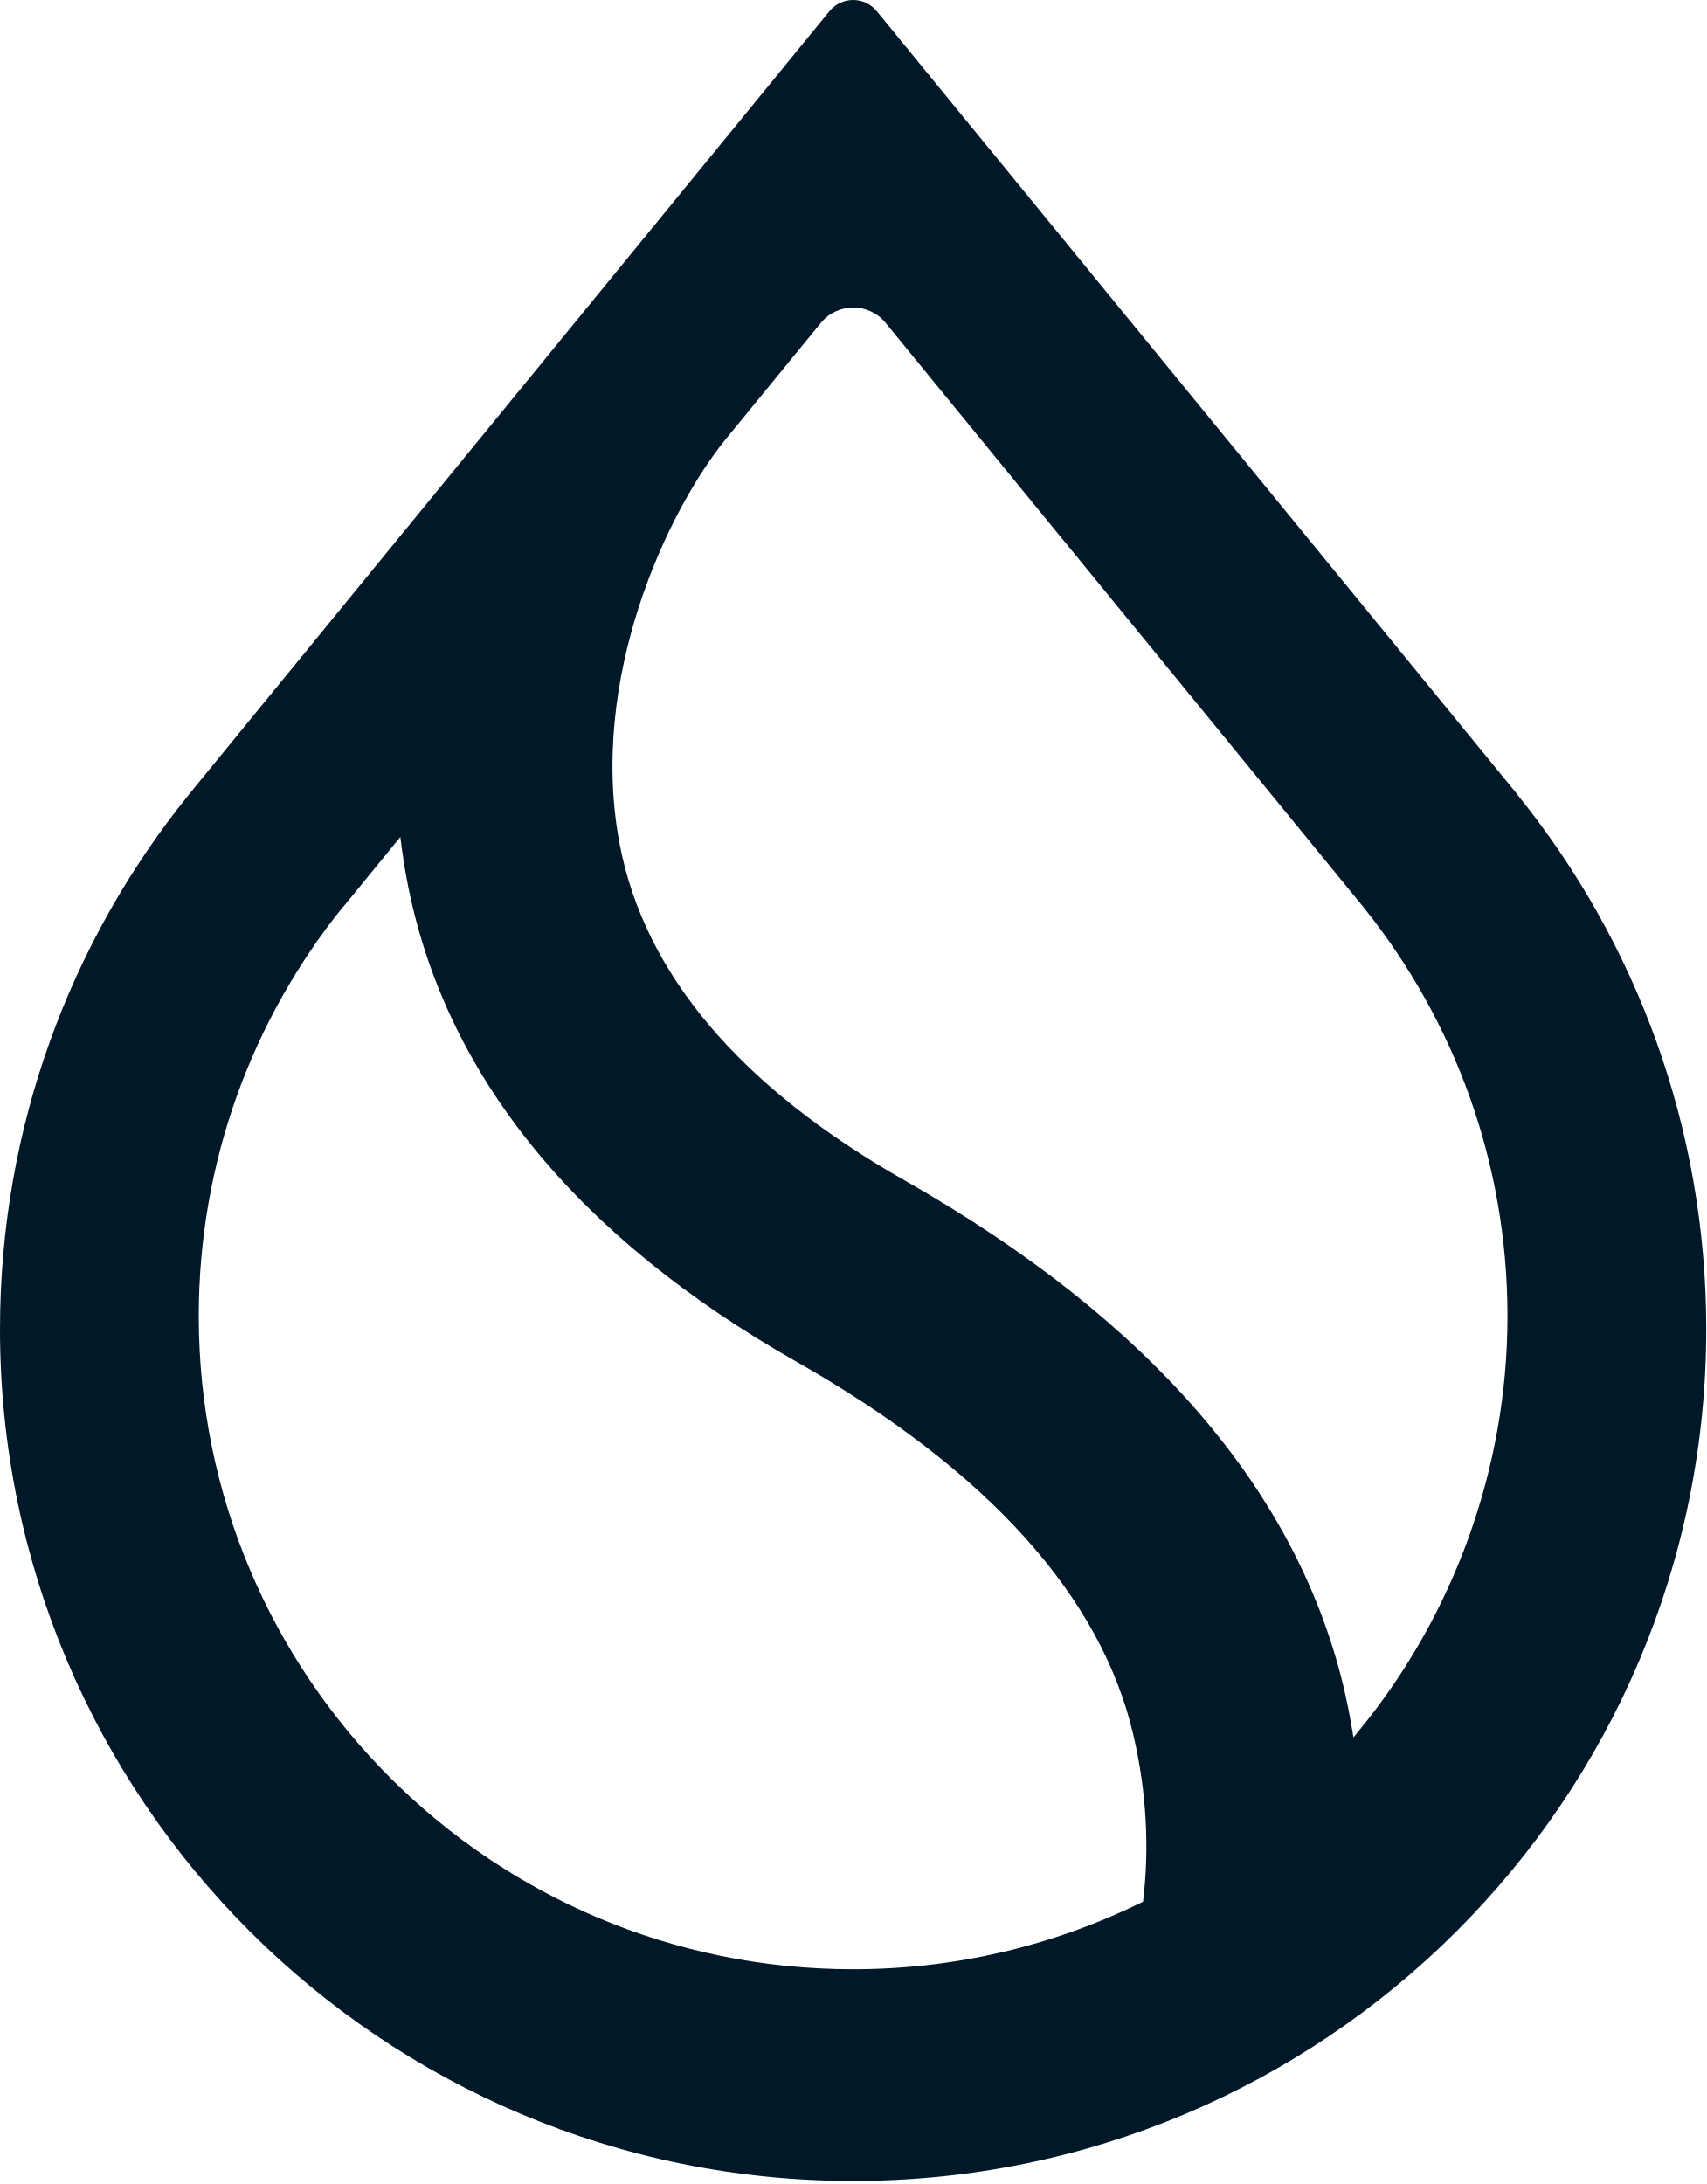
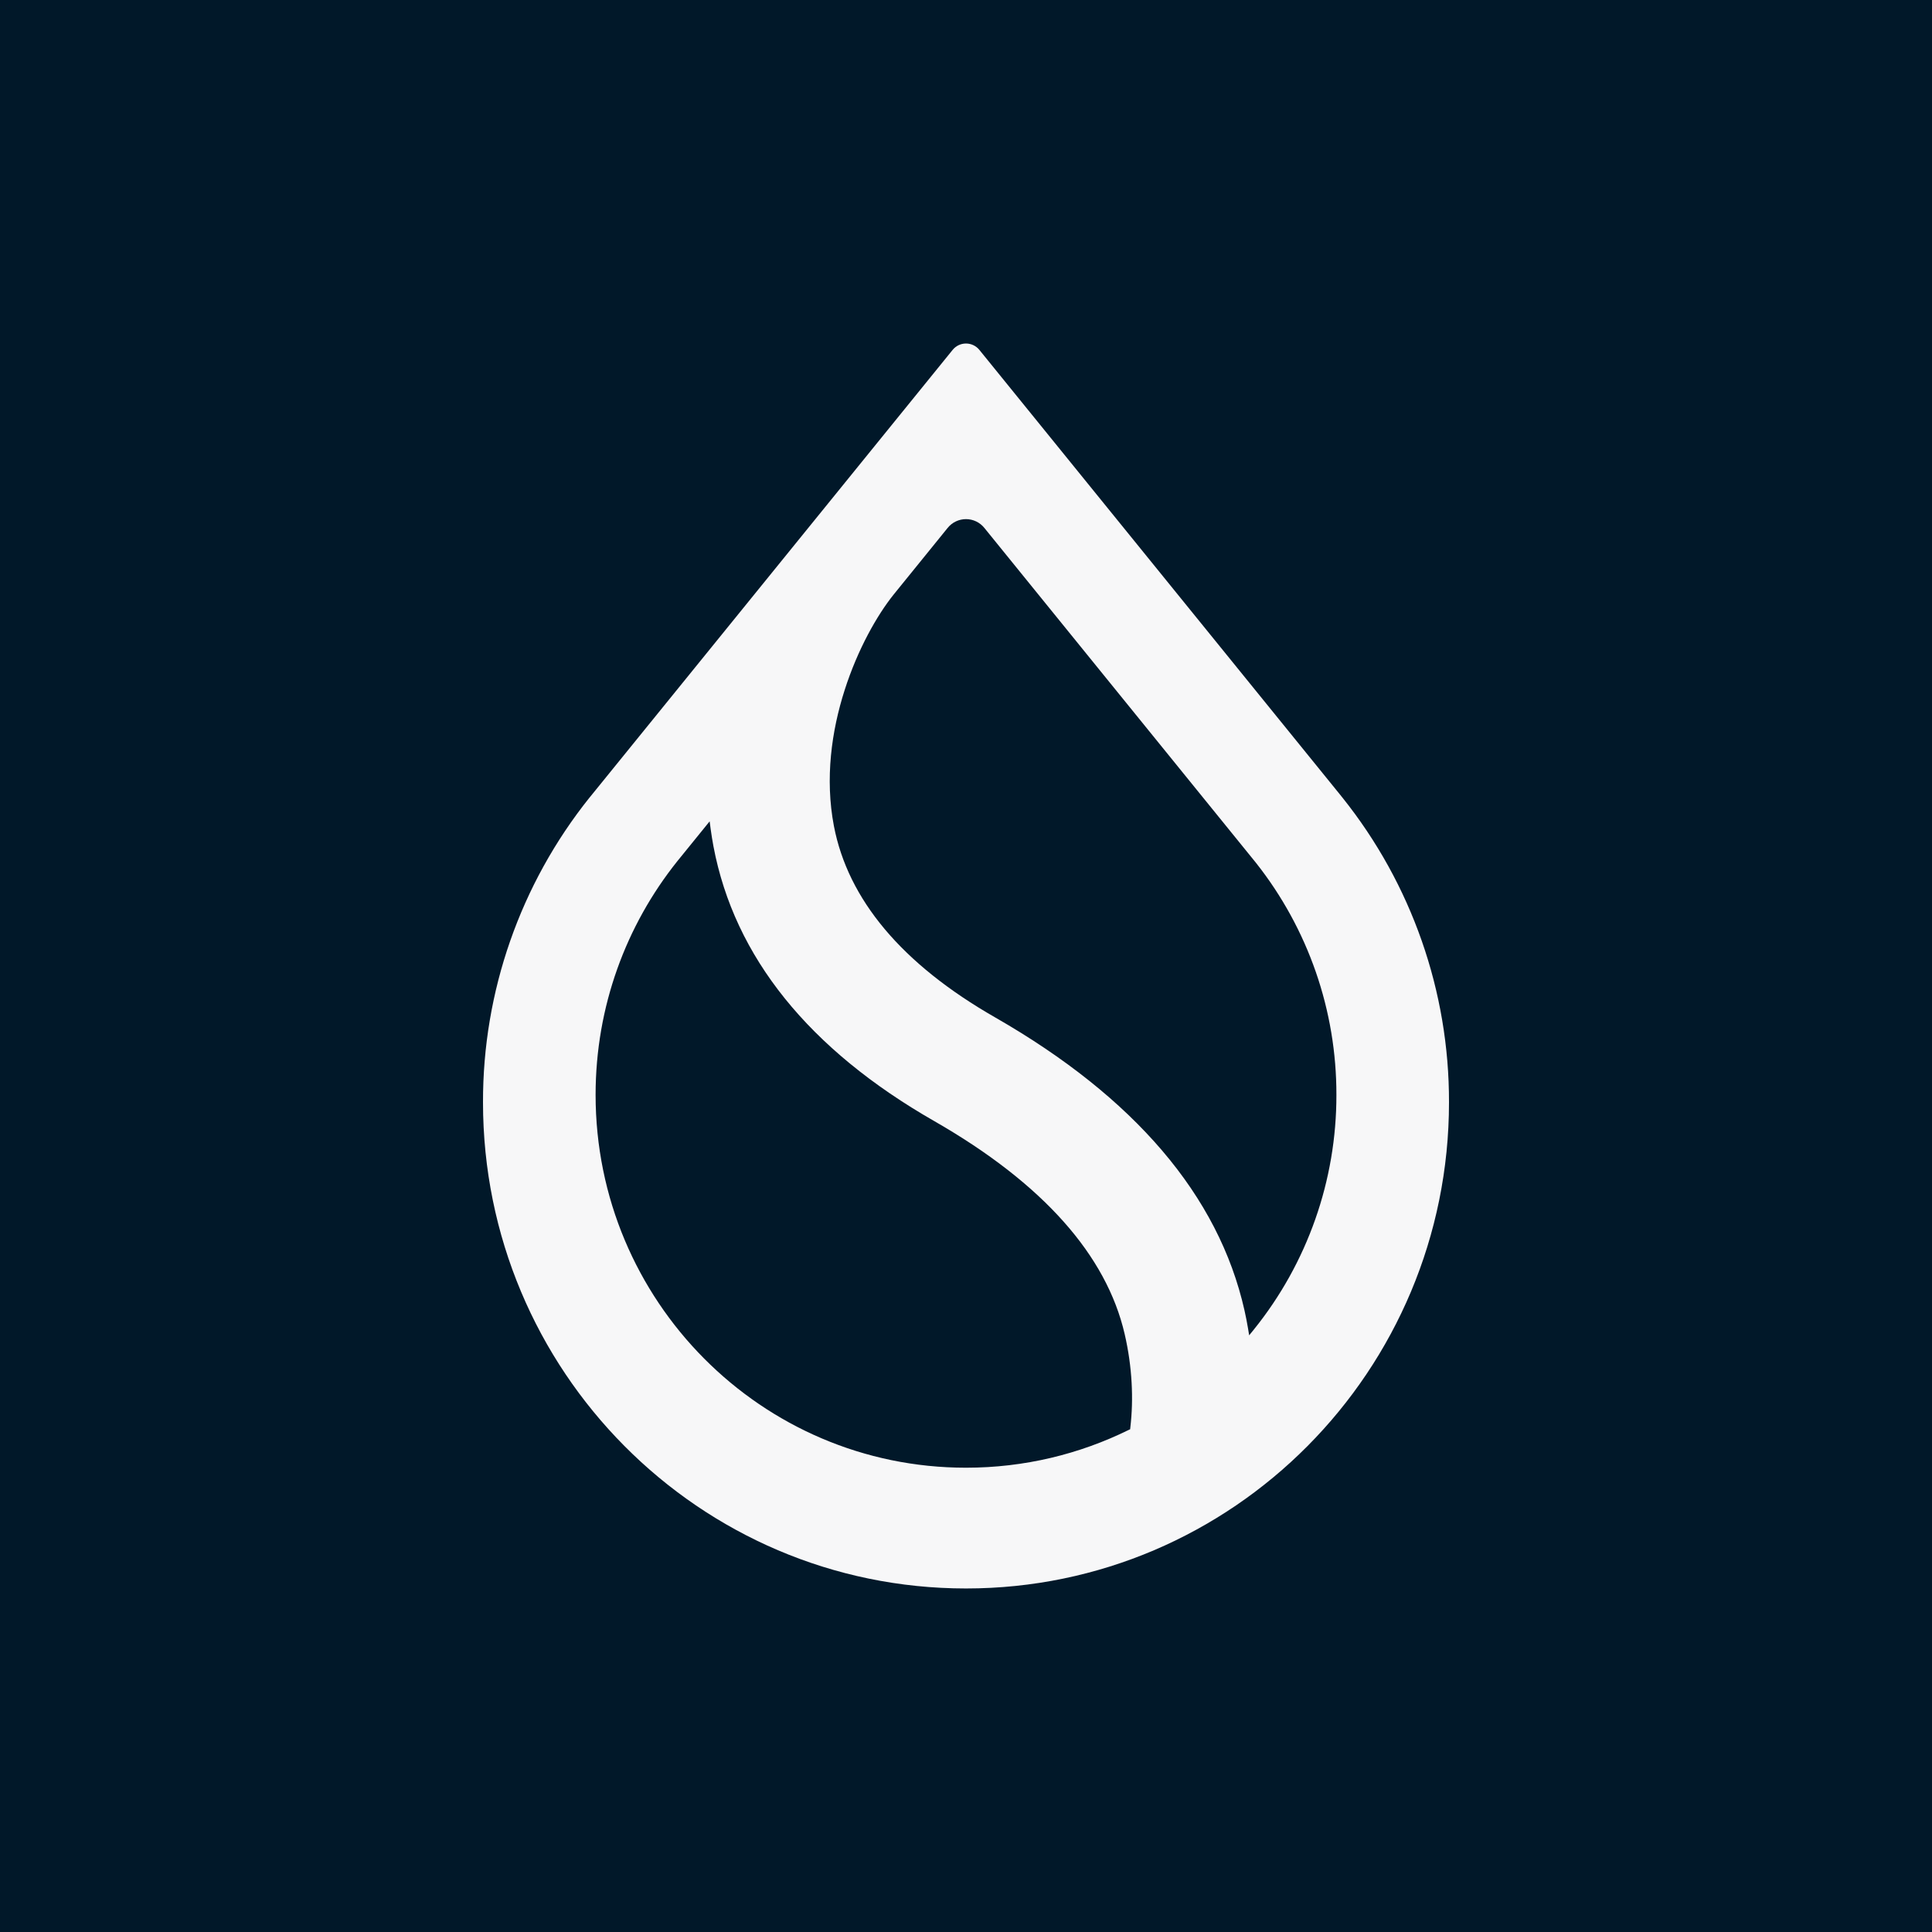
- <svg xmlns="http://www.w3.org/2000/svg" width="300" height="384" viewBox="0 0 300 384" fill="none">
-   <path fill-rule="evenodd" clip-rule="evenodd" d="M240.057 159.914C255.698 179.553 265.052 204.39 265.052 231.407C265.052 258.424 255.414 284.019 239.362 303.768L237.971 305.475L237.608 303.31C237.292 301.477 236.929 299.613 236.502 297.749C228.46 262.421 202.265 232.134 159.148 207.597C130.029 191.071 113.361 171.195 108.985 148.586C106.157 133.972 108.258 119.294 112.318 106.717C116.379 94.157 122.414 83.619 127.549 77.283L144.328 56.775C147.267 53.173 152.781 53.173 155.719 56.775L240.073 159.914H240.057ZM266.584 139.422L154.155 1.967C152.007 -0.656 147.993 -0.656 145.845 1.967L33.432 139.422L33.068 139.881C12.387 165.555 0 198.181 0 233.698C0 316.408 67.163 383.461 150 383.461C232.837 383.461 300 316.408 300 233.698C300 198.181 287.613 165.555 266.932 139.896L266.568 139.438L266.584 139.422ZM60.338 159.472L70.387 147.164L70.687 149.439C70.924 151.24 71.224 153.041 71.572 154.858C78.081 189.001 101.322 217.456 140.173 239.496C173.952 258.724 193.622 280.828 199.278 305.064C201.648 315.176 202.059 325.129 201.032 333.835L200.969 334.372L200.479 334.609C185.233 342.05 168.09 346.237 149.984 346.237C86.455 346.237 34.948 294.826 34.948 231.391C34.948 204.153 44.444 179.142 60.306 159.44L60.338 159.472Z" fill="#011829" />
+ <svg xmlns="http://www.w3.org/2000/svg" width="32" height="32" fill="none" viewBox="0 0 32 32">
+   <path fill="#011829" d="M0 0h32v32H0z" />
+   <path fill="#F7F7F8" fill-rule="evenodd" d="M20.802 14.29a6.175 6.175 0 0 1 1.333 3.845 6.176 6.176 0 0 1-1.37 3.89l-.075.092-.019-.116a5.596 5.596 0 0 0-.059-.3c-.429-1.9-1.826-3.528-4.125-4.847-1.553-.888-2.442-1.958-2.675-3.173-.15-.786-.039-1.575.178-2.251.216-.676.538-1.242.812-1.583l.894-1.103a.39.39 0 0 1 .608 0l4.498 5.546Zm1.415-1.102-5.995-7.392a.285.285 0 0 0-.444 0l-5.995 7.392-.02.024A8.052 8.052 0 0 0 8 18.257c0 4.447 3.582 8.053 8 8.053s8-3.606 8-8.053a8.05 8.05 0 0 0-1.764-5.045l-.02-.024Zm-11 1.078.537-.662.016.123c.013.096.029.193.047.291.347 1.836 1.586 3.366 3.659 4.552 1.801 1.033 2.85 2.222 3.152 3.526.126.544.149 1.08.094 1.547l-.003.03-.026.012c-.813.4-1.727.625-2.693.625-3.388 0-6.135-2.765-6.135-6.175 0-1.465.506-2.81 1.352-3.869Z" clip-rule="evenodd" />
</svg>
